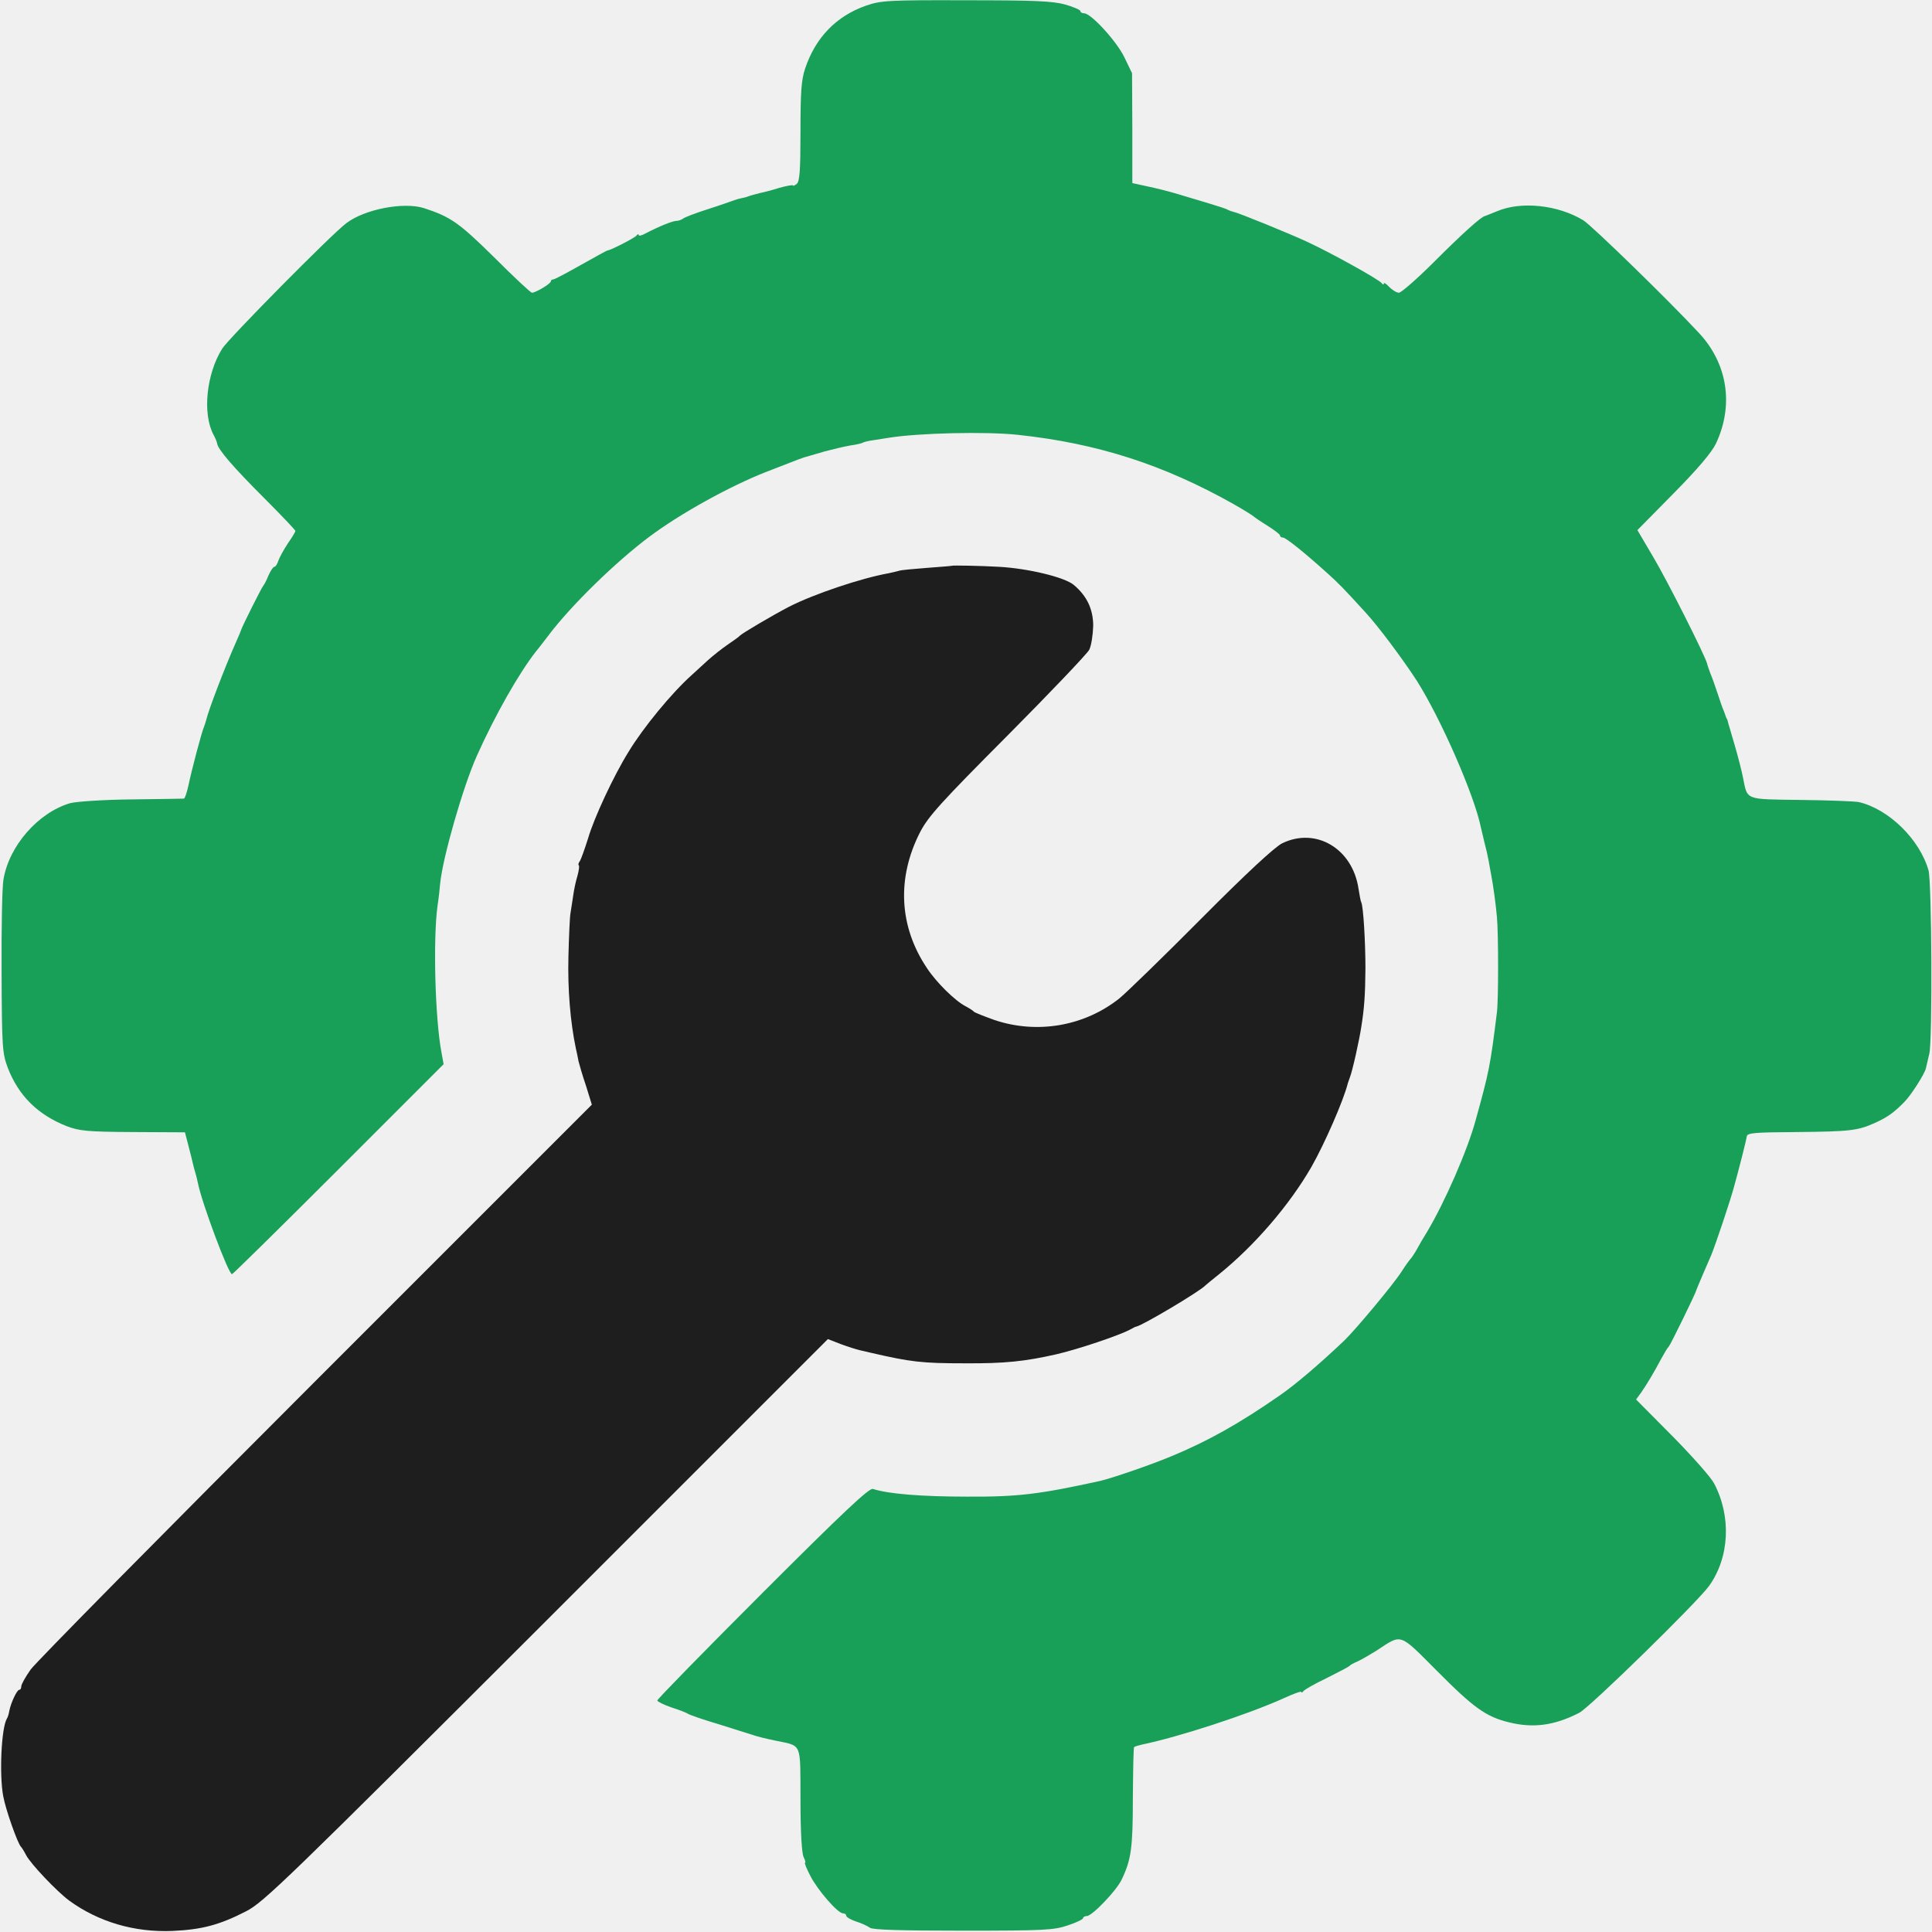
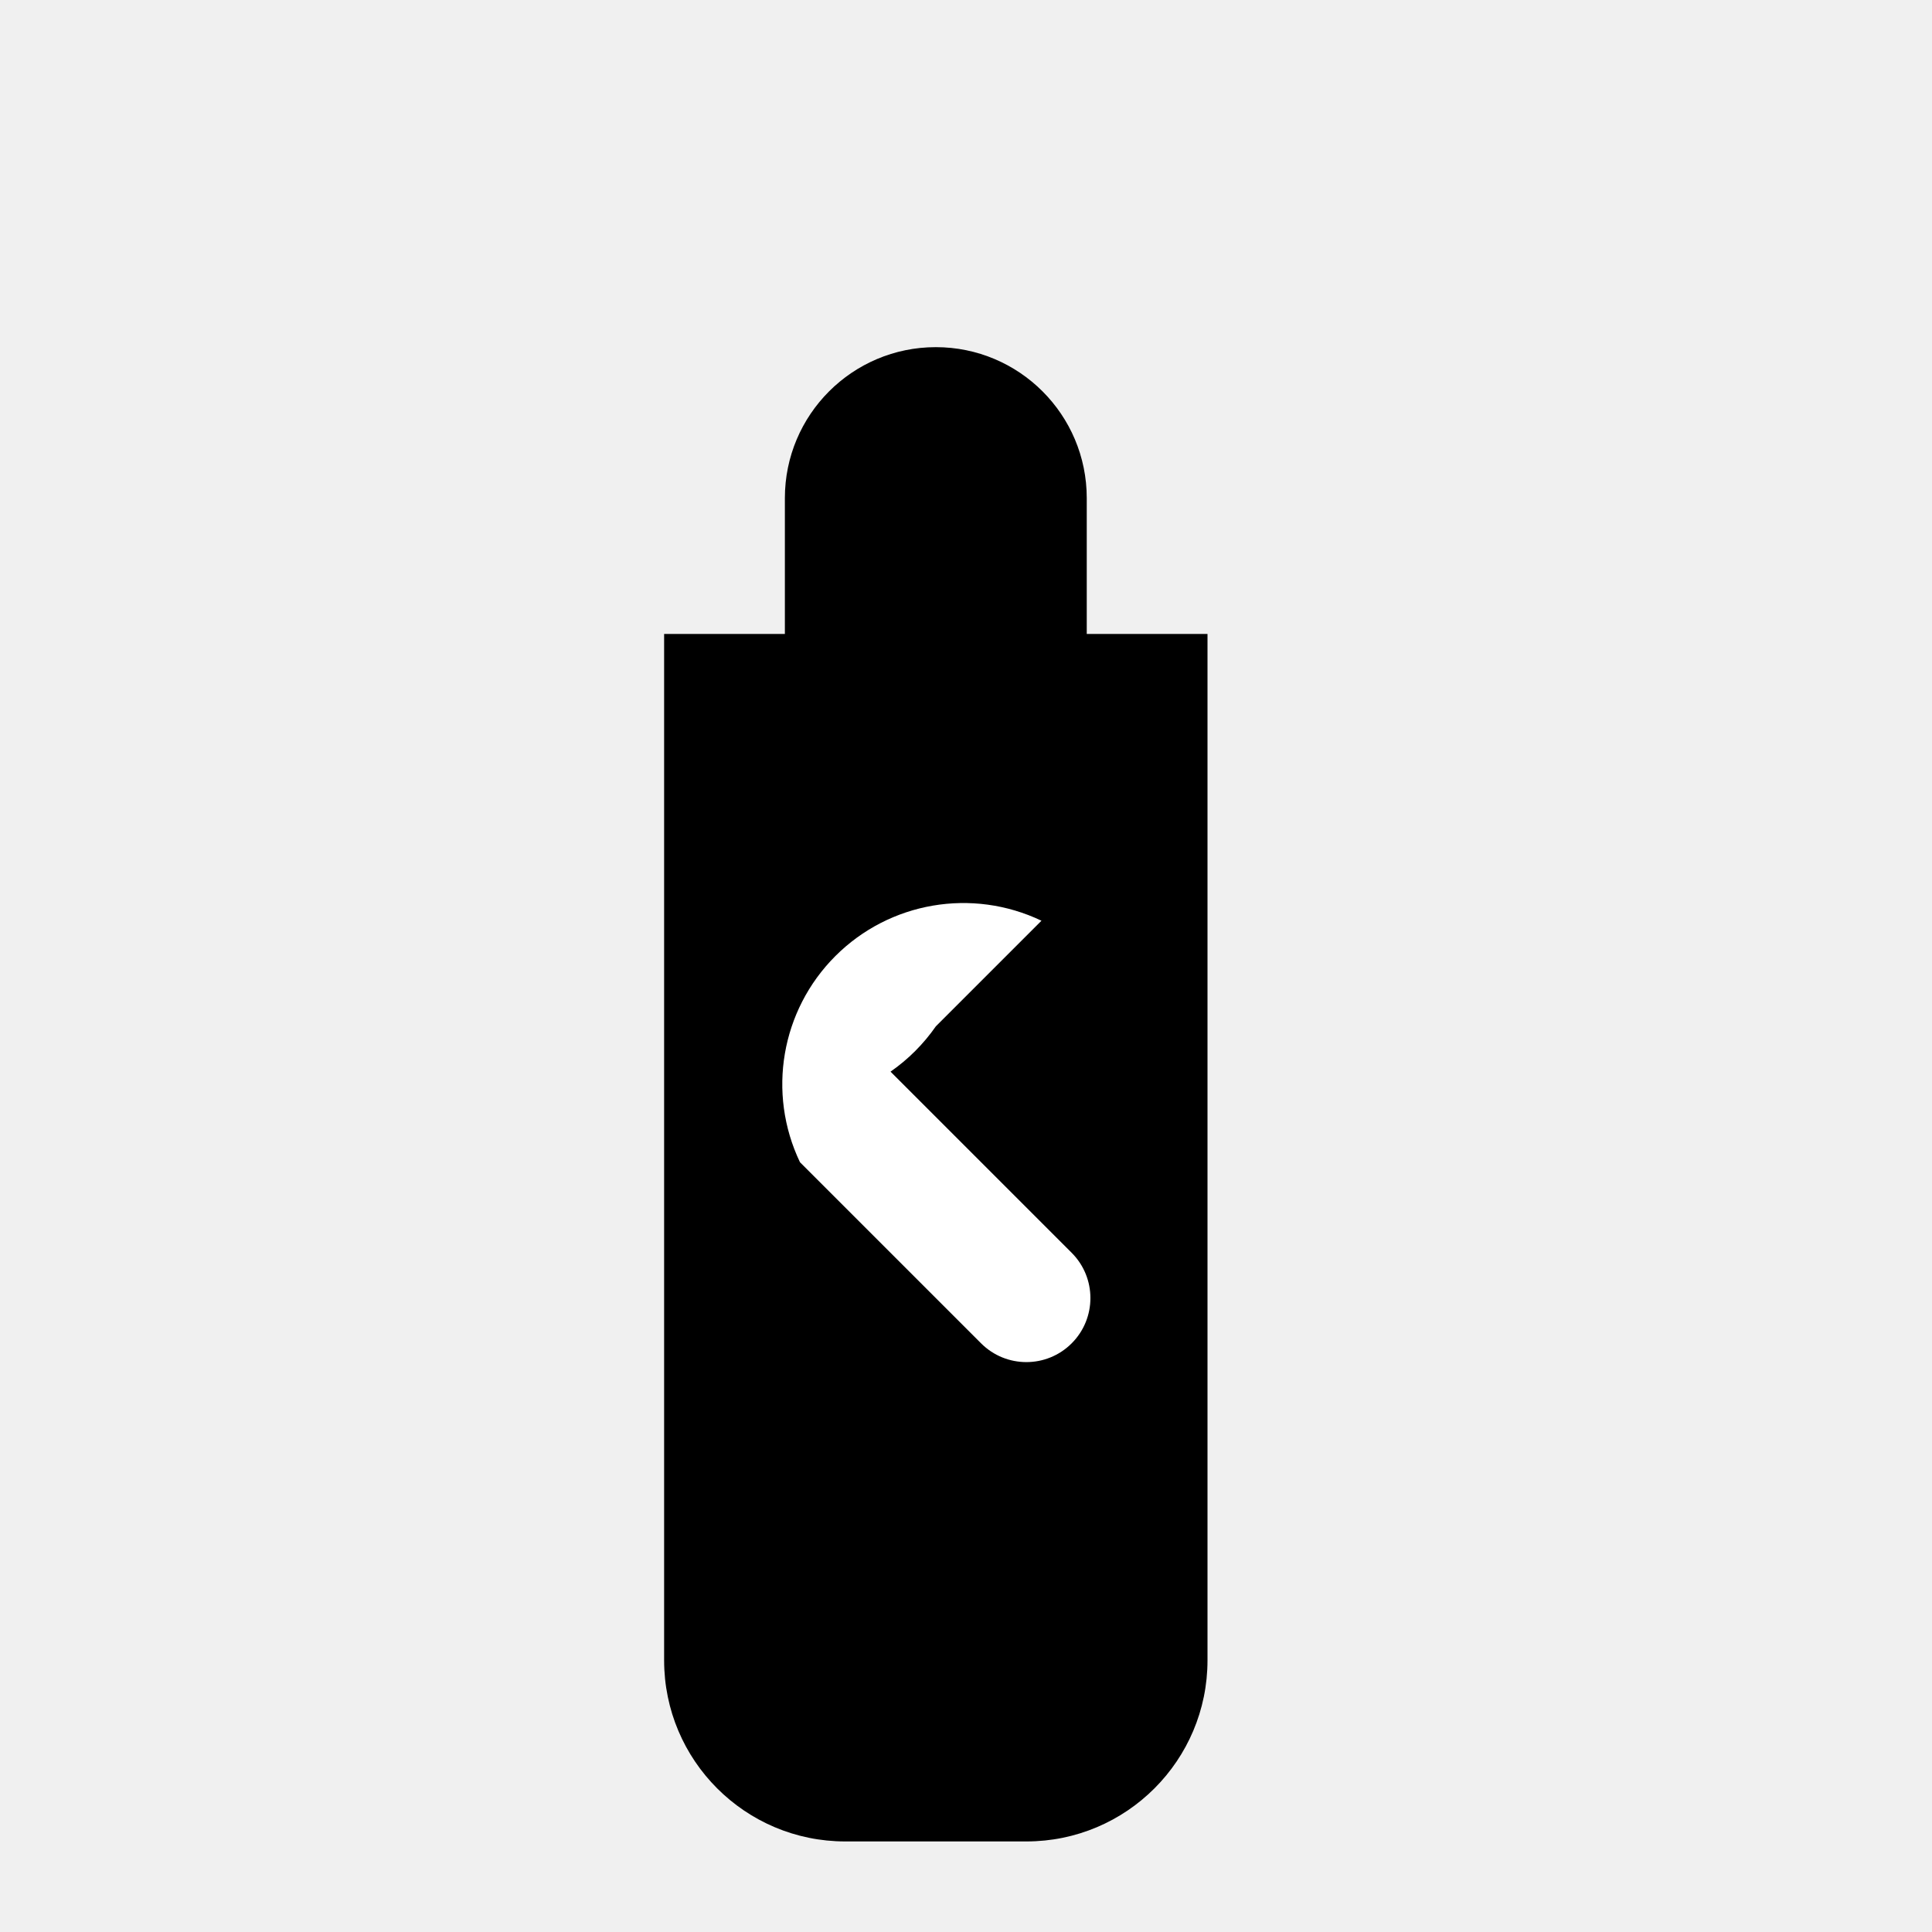
- <svg xmlns="http://www.w3.org/2000/svg" version="1.0" width="726pt" height="726pt" viewBox="0 0 726 726">
-   <g transform="translate(0,726) scale(0.1,-0.1)" stroke="none">
-     <path fill="#18a058" d="M3255 7239 c-112 -39 -191 -120 -230 -238 -14 -43 -17 -88 -17 -237 0 -144 -3 -186 -14 -195 -8 -6 -14 -9 -14 -6 0 3 -23 -1 -52 -9 -28 -9 -60 -17 -71 -19 -10 -3 -28 -7 -40 -11 -12 -5 -26 -8 -32 -9 -5 -1 -17 -4 -25 -7 -8 -3 -53 -19 -100 -34 -47 -15 -89 -31 -94 -36 -6 -4 -16 -8 -24 -8 -15 0 -68 -22 -114 -46 -16 -9 -28 -12 -28 -7 0 4 -4 4 -8 -2 -6 -9 -103 -58 -109 -56 -2 0 -46 -24 -99 -54 -53 -30 -100 -55 -105 -55 -5 0 -9 -3 -9 -7 0 -9 -57 -43 -71 -43 -5 0 -69 60 -142 133 -132 130 -163 152 -264 185 -76 24 -223 -4 -292 -57 -56 -42 -441 -432 -466 -471 -60 -96 -75 -246 -32 -325 6 -11 12 -25 13 -32 4 -23 60 -88 177 -205 64 -64 117 -120 117 -123 0 -4 -13 -25 -29 -48 -15 -23 -31 -52 -35 -64 -4 -13 -11 -23 -15 -23 -5 0 -14 -15 -22 -32 -7 -18 -16 -35 -19 -38 -5 -4 -82 -157 -85 -170 -1 -3 -9 -23 -19 -45 -41 -92 -103 -255 -111 -290 -1 -5 -5 -17 -8 -25 -9 -20 -47 -164 -59 -222 -6 -27 -13 -48 -17 -49 -3 0 -91 -2 -196 -3 -105 -1 -208 -8 -231 -14 -120 -35 -230 -160 -251 -287 -5 -27 -8 -185 -7 -350 1 -282 3 -303 23 -357 41 -106 113 -177 222 -220 48 -18 77 -21 249 -22 l195 -1 13 -50 c7 -27 15 -58 17 -68 2 -10 7 -27 10 -37 3 -10 7 -27 9 -37 15 -75 116 -345 128 -341 5 2 186 180 402 396 l393 393 -8 44 c-24 126 -32 424 -15 550 5 33 9 71 10 85 10 99 86 364 138 480 70 156 158 310 222 392 12 14 32 41 46 59 85 113 253 277 380 372 116 87 304 191 440 244 120 47 141 55 155 58 6 2 35 10 65 19 30 8 73 18 95 22 22 3 44 8 48 11 4 2 22 7 40 9 18 3 43 7 57 9 112 18 365 24 485 11 299 -32 547 -112 810 -260 39 -22 72 -43 75 -46 3 -3 26 -19 52 -35 27 -17 48 -33 48 -37 0 -5 5 -8 11 -8 11 0 84 -59 168 -135 41 -37 58 -54 141 -145 50 -54 142 -178 194 -258 90 -142 216 -429 241 -552 2 -8 8 -33 13 -55 6 -22 13 -53 16 -70 3 -16 7 -41 10 -55 7 -36 17 -109 21 -155 6 -61 6 -315 0 -360 -25 -201 -29 -221 -80 -405 -31 -114 -117 -310 -183 -420 -12 -19 -29 -48 -38 -65 -9 -16 -20 -32 -23 -35 -3 -3 -19 -24 -34 -48 -32 -50 -172 -217 -215 -259 -95 -90 -183 -165 -242 -206 -154 -107 -272 -173 -410 -230 -79 -33 -223 -82 -266 -92 -228 -50 -308 -60 -499 -59 -170 0 -297 10 -355 29 -14 4 -111 -87 -414 -390 -218 -218 -396 -400 -396 -405 0 -4 24 -16 53 -26 28 -9 57 -20 62 -24 6 -4 57 -22 115 -39 58 -18 116 -37 130 -41 14 -5 50 -14 80 -20 106 -23 97 -1 98 -223 0 -122 5 -203 12 -216 6 -12 8 -21 5 -21 -3 0 6 -22 20 -49 27 -53 103 -141 123 -141 7 0 12 -4 12 -9 0 -5 17 -15 38 -22 20 -6 43 -17 51 -23 10 -8 117 -11 350 -11 307 0 341 2 394 20 31 10 57 23 57 27 0 4 6 8 14 8 20 0 112 96 131 137 36 75 42 119 42 307 1 103 2 189 5 191 2 2 15 6 28 9 140 29 398 113 533 174 37 17 67 28 67 24 0 -4 4 -2 8 3 4 6 43 28 87 49 44 22 82 42 85 45 3 4 17 12 32 18 15 7 46 25 70 40 98 64 83 69 228 -76 138 -139 184 -172 270 -193 92 -23 172 -12 265 36 40 21 440 412 487 476 77 107 85 261 19 386 -12 23 -83 103 -157 178 l-136 137 19 26 c22 32 48 75 76 128 12 22 24 42 28 45 6 6 102 202 103 211 1 3 12 30 25 60 13 30 27 63 32 74 17 42 71 203 85 255 19 69 45 170 48 190 2 13 32 15 187 16 201 2 230 5 296 35 46 21 70 38 110 79 24 24 75 104 80 125 1 5 7 31 13 56 12 49 9 646 -3 688 -33 117 -150 231 -262 257 -16 3 -115 7 -219 8 -211 3 -199 -2 -216 83 -5 26 -19 80 -30 118 -12 39 -22 77 -25 85 -2 8 -4 16 -5 18 -2 1 -3 5 -5 10 -1 4 -5 14 -8 22 -4 8 -14 38 -23 65 -9 28 -21 61 -27 75 -5 14 -11 30 -12 36 -7 29 -149 311 -202 400 l-60 102 136 138 c91 92 144 155 159 187 68 144 44 300 -63 415 -114 123 -402 403 -435 424 -95 58 -234 73 -325 34 -22 -9 -42 -17 -45 -18 -13 -1 -86 -67 -191 -172 -64 -64 -124 -116 -132 -116 -9 0 -25 10 -37 22 -11 12 -20 18 -20 12 0 -5 -4 -4 -8 2 -9 13 -185 111 -277 154 -73 34 -263 111 -280 114 -5 1 -14 4 -20 7 -5 4 -37 14 -70 24 -33 10 -87 26 -120 36 -33 10 -85 23 -115 29 l-55 12 0 207 -1 206 -29 60 c-29 60 -125 165 -151 165 -8 0 -14 4 -14 8 0 5 -26 16 -57 25 -48 13 -115 16 -373 16 -293 1 -319 -1 -375 -20z" />
-     <path fill="#1e1e1e" d="M3577 5134 c-1 -1 -44 -4 -94 -8 -51 -4 -98 -8 -105 -11 -7 -2 -24 -6 -38 -9 -106 -19 -283 -79 -375 -126 -65 -34 -177 -100 -185 -109 -3 -4 -23 -18 -45 -33 -22 -15 -56 -42 -76 -60 -20 -18 -47 -43 -60 -55 -74 -66 -182 -197 -237 -288 -56 -90 -130 -249 -152 -325 -13 -41 -27 -80 -31 -86 -5 -6 -7 -13 -4 -16 3 -2 0 -20 -5 -39 -6 -19 -13 -52 -16 -74 -3 -22 -8 -51 -10 -65 -3 -14 -6 -88 -8 -165 -3 -123 7 -245 28 -345 3 -14 8 -35 10 -48 3 -12 15 -54 28 -92 l22 -71 -1037 -1037 c-570 -570 -1053 -1059 -1072 -1086 -19 -27 -35 -55 -35 -63 0 -7 -3 -13 -8 -13 -8 0 -31 -48 -37 -79 -2 -12 -6 -25 -9 -29 -21 -34 -29 -211 -14 -291 9 -51 55 -180 67 -191 3 -3 12 -17 19 -31 17 -33 116 -137 162 -171 110 -80 245 -120 388 -114 110 5 176 22 277 74 65 33 151 116 1128 1092 l1058 1058 49 -19 c27 -10 59 -20 72 -23 13 -3 32 -7 43 -10 148 -34 189 -39 350 -39 150 -1 226 7 345 34 82 19 233 70 275 92 11 6 22 12 25 12 23 4 240 133 260 155 3 3 25 21 50 41 134 108 265 260 348 404 49 86 121 250 137 315 1 3 4 12 7 20 10 24 37 146 44 195 11 70 14 116 15 215 0 101 -8 237 -16 250 -2 3 -6 26 -10 50 -22 151 -160 233 -287 171 -28 -14 -133 -111 -303 -282 -143 -144 -282 -279 -309 -301 -131 -104 -308 -135 -469 -81 -39 14 -74 28 -77 31 -3 4 -17 13 -32 21 -39 20 -109 89 -144 142 -106 157 -115 340 -26 513 31 59 78 111 328 362 160 161 298 306 307 322 8 16 14 57 15 90 0 63 -24 113 -73 154 -34 29 -172 62 -280 68 -69 4 -175 6 -178 4z" />
-   </g>
+ <svg xmlns="http://www.w3.org/2000/svg" viewBox="0 0 64 64">
+   <path d="M26 21v-4.5a5 5 0 0 1 10 0V21h4v34a6 6 0 0 1-6 6H28a6 6 0 0 1-6-6V21h4Z" />
+   <path d="M31 34l3.5-3.5a6 6 0 0 0-8 8l6 6a2 2 0 0 0 3-3l-6-6a6 6 0 0 0 1.5-1.5Z" fill="#fff" />
</svg>
